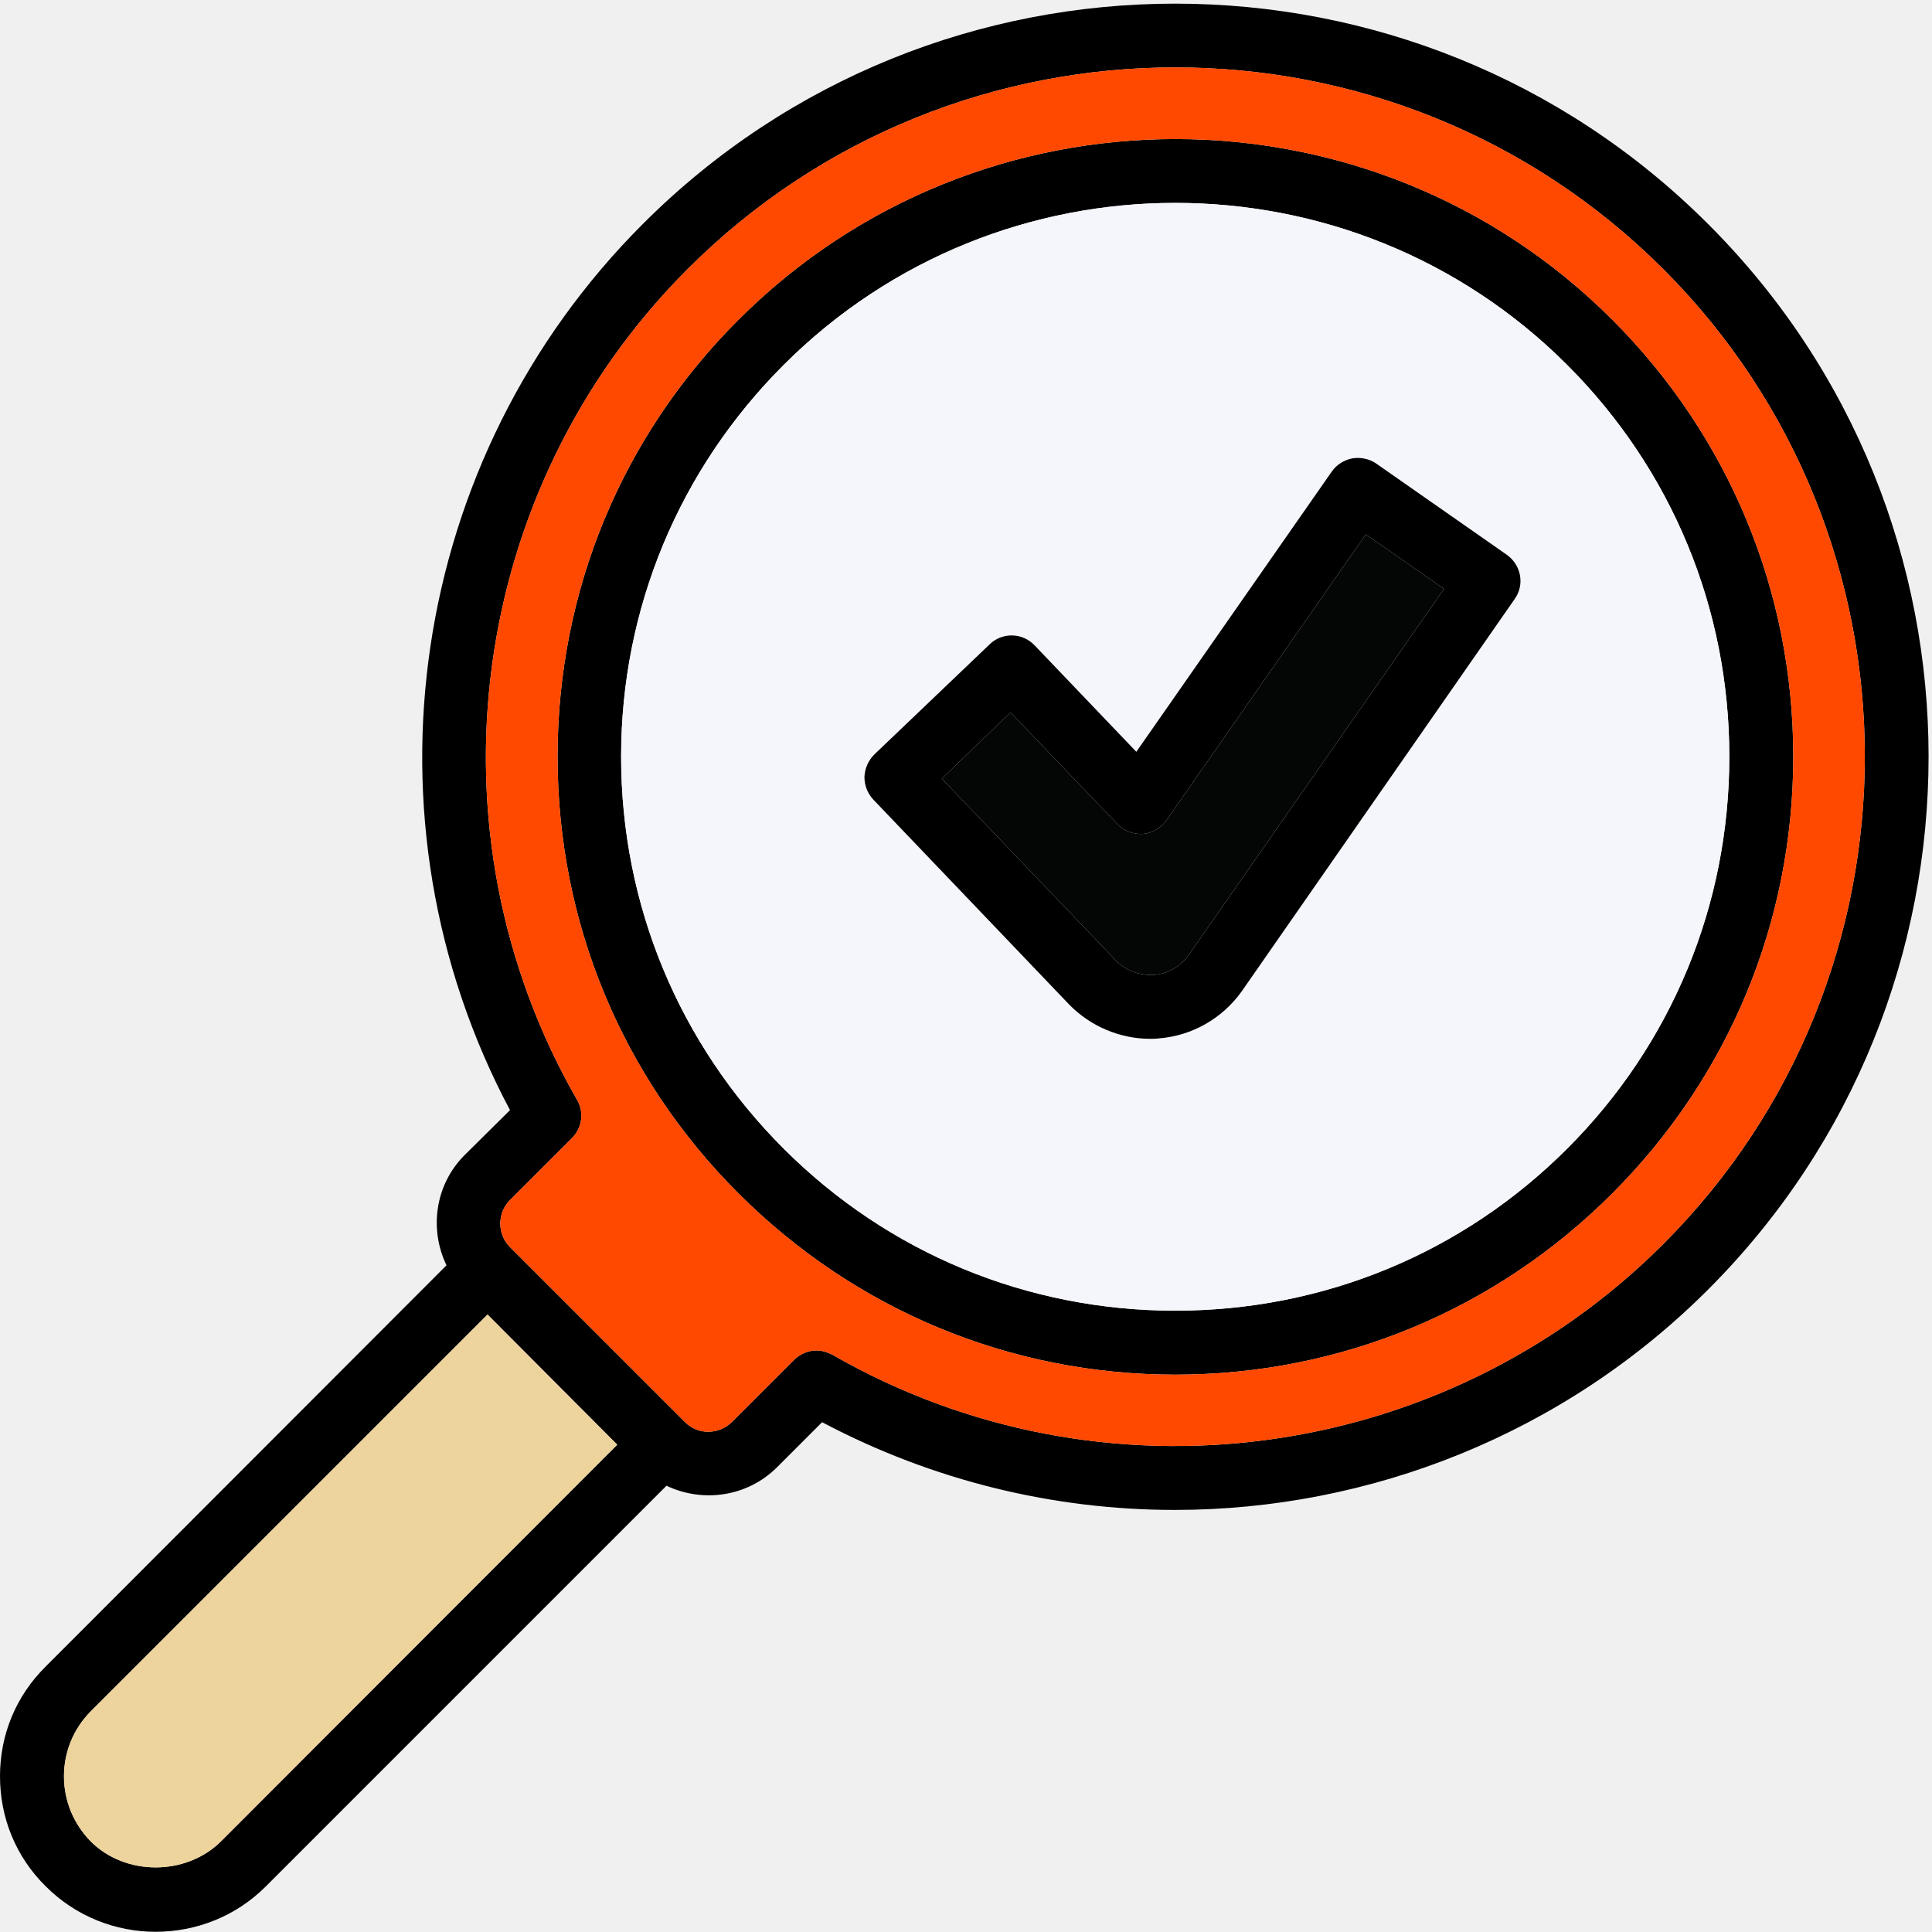
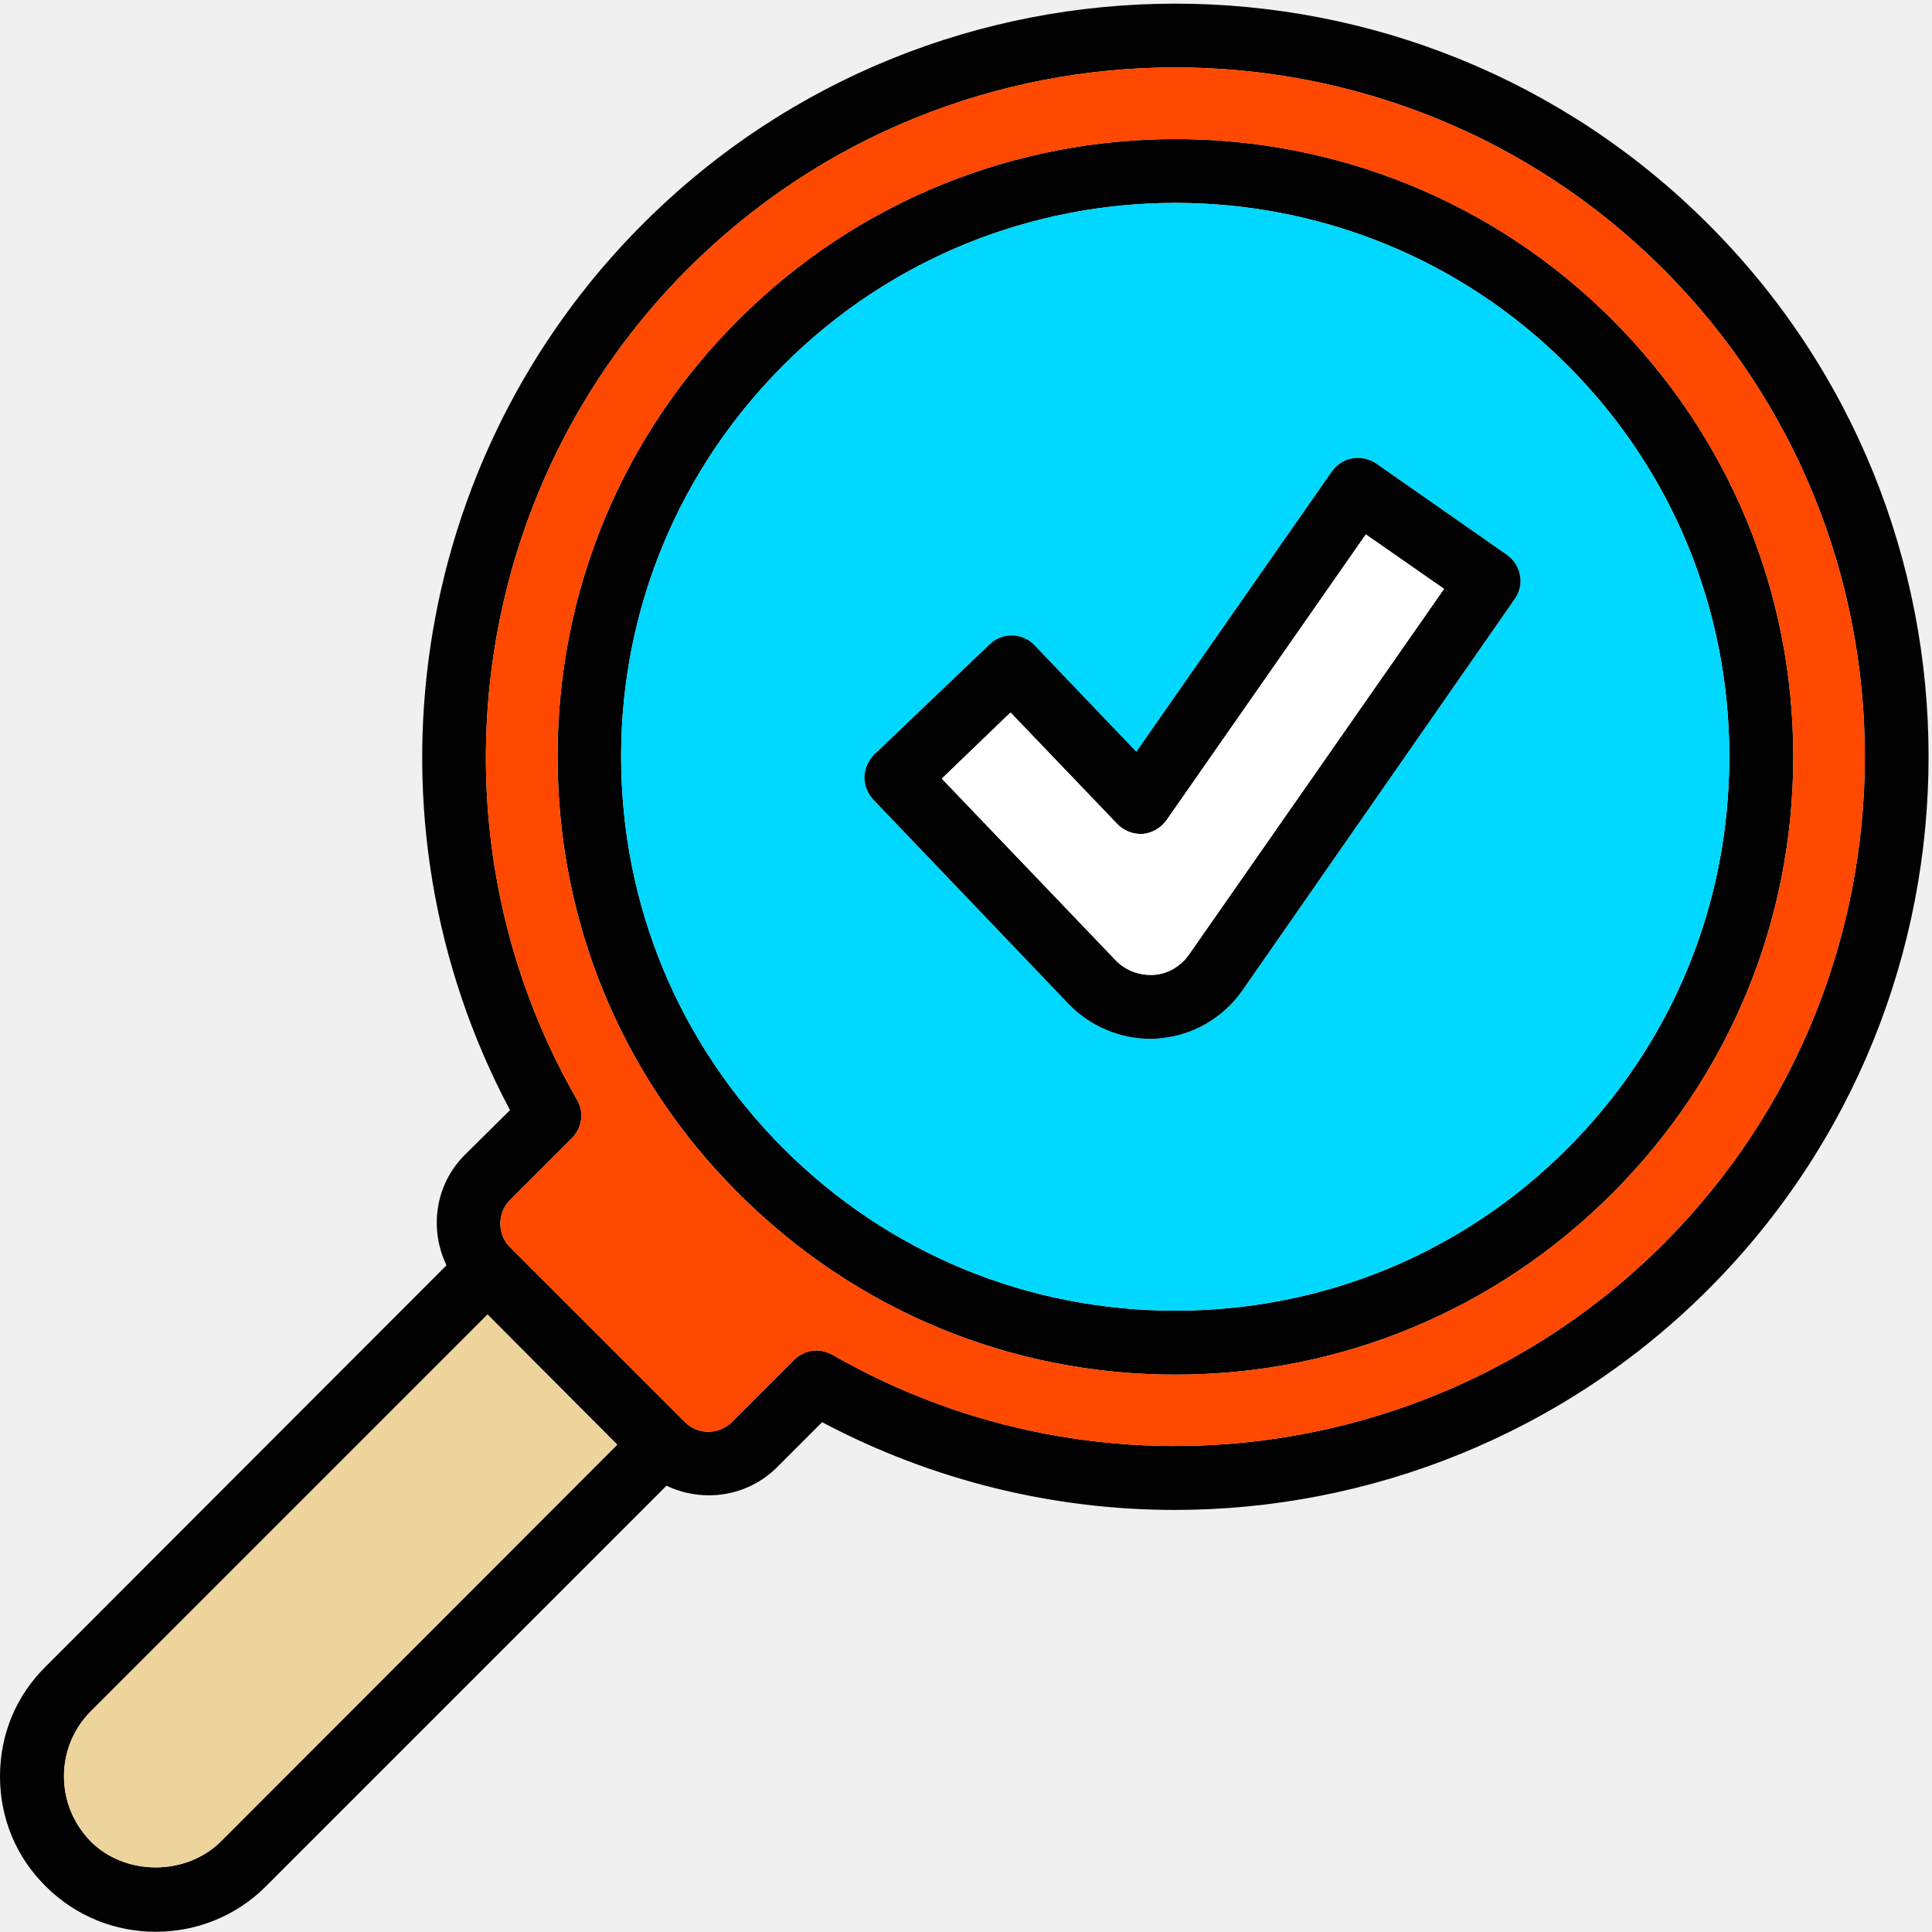
<svg xmlns="http://www.w3.org/2000/svg" width="500" zoomAndPan="magnify" viewBox="0 0 375 375" height="500" preserveAspectRatio="xMidYMid meet" version="1.0">
  <defs>
-     <clipPath id="bb565c43f7">
+     <clipPath id="d402b7280d">
      <path d="M 0 0.707 L 374.336 0.707 L 374.336 374.957 L 0 374.957 Z M 0 0.707 " clip-rule="nonzero" />
    </clipPath>
  </defs>
-   <path fill="#000000" d="M 335.66 146.852 C 335.66 118.156 324.5 91.145 304.199 70.844 C 283.227 49.871 255.707 39.383 228.105 39.383 C 200.59 39.383 173.074 49.871 152.098 70.844 C 131.797 91.145 120.559 118.156 120.559 146.852 C 120.559 175.629 131.797 202.641 152.098 222.941 C 172.402 243.246 199.418 254.402 228.105 254.402 C 256.883 254.402 283.895 243.246 304.199 222.941 C 324.5 202.641 335.66 175.629 335.66 146.852 Z M 312.922 62.035 C 335.574 84.684 348.074 114.805 348.074 146.852 C 348.074 178.898 335.574 209.016 312.922 231.668 C 290.273 254.32 260.156 266.82 228.105 266.82 C 196.141 266.82 166.027 254.32 143.375 231.668 C 120.637 209.016 108.223 178.898 108.223 146.852 C 108.223 114.805 120.637 84.684 143.375 62.035 C 190.105 15.309 266.195 15.309 312.922 62.035 " fill-opacity="1" fill-rule="nonzero" />
-   <g clip-path="url(#bb565c43f7)">
-     <path fill="#000000" d="M 119.801 280.41 L 94.633 255.156 L 17.617 332.172 C 14.262 335.527 12.418 340.059 12.418 344.758 C 12.418 349.539 14.262 353.984 17.617 357.426 C 24.328 364.137 36.074 364.137 42.871 357.426 Z M 322.824 241.484 C 375.008 189.301 375.008 104.398 322.824 52.219 C 270.559 0.039 185.656 0.039 133.473 52.219 C 90.855 94.836 81.965 161.195 112 213.465 C 113.426 215.898 113.004 218.918 110.992 220.93 L 98.992 232.926 C 96.48 235.441 96.48 239.555 98.992 242.07 L 132.973 276.047 C 135.488 278.566 139.516 278.48 142.031 276.047 L 154.113 263.965 C 155.285 262.793 156.883 262.121 158.477 262.121 C 159.566 262.121 160.574 262.457 161.578 262.957 C 213.844 292.992 280.121 284.184 322.824 241.484 Z M 331.551 43.496 C 388.598 100.457 388.598 193.242 331.551 250.293 C 303.445 278.398 265.859 293.078 228.023 293.078 C 204.617 293.078 181.125 287.457 159.566 276.047 L 150.844 284.773 C 145.051 290.562 136.41 291.734 129.363 288.379 L 51.594 366.152 C 45.723 372.023 38.004 374.957 30.199 374.957 C 22.484 374.957 14.766 372.023 8.895 366.152 C 3.102 360.445 0 352.895 0 344.758 C 0 336.703 3.102 329.152 8.895 323.445 L 86.664 245.594 C 83.305 238.629 84.398 229.988 90.184 224.199 L 98.992 215.477 C 68.961 159.016 79.281 88.965 124.75 43.496 C 181.715 -13.555 274.5 -13.555 331.551 43.496 " fill-opacity="1" fill-rule="nonzero" />
+   <path fill="#010101" d="M 335.66 146.852 C 335.66 118.156 324.5 91.145 304.199 70.844 C 283.227 49.871 255.707 39.383 228.105 39.383 C 200.59 39.383 173.074 49.871 152.098 70.844 C 131.797 91.145 120.559 118.156 120.559 146.852 C 120.559 175.629 131.797 202.641 152.098 222.941 C 172.402 243.246 199.418 254.402 228.105 254.402 C 256.883 254.402 283.895 243.246 304.199 222.941 C 324.5 202.641 335.66 175.629 335.66 146.852 Z M 312.922 62.035 C 335.574 84.684 348.074 114.805 348.074 146.852 C 348.074 178.898 335.574 209.016 312.922 231.668 C 290.273 254.32 260.156 266.82 228.105 266.82 C 196.141 266.82 166.027 254.32 143.375 231.668 C 120.637 209.016 108.223 178.898 108.223 146.852 C 108.223 114.805 120.637 84.684 143.375 62.035 C 190.105 15.309 266.195 15.309 312.922 62.035 " fill-opacity="1" fill-rule="nonzero" />
+   <g clip-path="url(#d402b7280d)">
+     <path fill="#010101" d="M 119.801 280.41 L 94.633 255.156 L 17.617 332.172 C 14.262 335.527 12.418 340.059 12.418 344.758 C 12.418 349.539 14.262 353.984 17.617 357.426 C 24.328 364.137 36.074 364.137 42.871 357.426 Z M 322.824 241.484 C 375.008 189.301 375.008 104.398 322.824 52.219 C 270.559 0.039 185.656 0.039 133.473 52.219 C 90.855 94.836 81.965 161.195 112 213.465 C 113.426 215.898 113.004 218.918 110.992 220.93 L 98.992 232.926 C 96.48 235.441 96.48 239.555 98.992 242.07 L 132.973 276.047 C 135.488 278.566 139.516 278.48 142.031 276.047 L 154.113 263.965 C 155.285 262.793 156.883 262.121 158.477 262.121 C 159.566 262.121 160.574 262.457 161.578 262.957 C 213.844 292.992 280.121 284.184 322.824 241.484 Z M 331.551 43.496 C 388.598 100.457 388.598 193.242 331.551 250.293 C 303.445 278.398 265.859 293.078 228.023 293.078 C 204.617 293.078 181.125 287.457 159.566 276.047 L 150.844 284.773 C 145.051 290.562 136.41 291.734 129.363 288.379 L 51.594 366.152 C 45.723 372.023 38.004 374.957 30.199 374.957 C 22.484 374.957 14.766 372.023 8.895 366.152 C 3.102 360.445 0 352.895 0 344.758 C 0 336.703 3.102 329.152 8.895 323.445 L 86.664 245.594 C 83.305 238.629 84.398 229.988 90.184 224.199 L 98.992 215.477 C 68.961 159.016 79.281 88.965 124.75 43.496 C 181.715 -13.555 274.5 -13.555 331.551 43.496 " fill-opacity="1" fill-rule="nonzero" />
  </g>
-   <path fill="#f4f6fc" d="M 293.965 116.316 C 295.977 113.543 295.305 109.688 292.453 107.672 L 267.117 89.973 C 265.773 89.051 264.098 88.711 262.504 88.965 C 260.824 89.301 259.398 90.223 258.477 91.562 L 220.559 145.926 L 200.84 125.289 C 198.492 122.773 194.551 122.691 192.117 125.039 L 169.719 146.43 C 168.543 147.605 167.871 149.113 167.789 150.797 C 167.789 152.473 168.375 153.984 169.551 155.242 L 207.555 195.008 C 211.664 199.203 217.371 201.633 223.242 201.633 C 223.746 201.633 224.336 201.633 224.918 201.551 C 231.379 201.047 237.25 197.691 241.027 192.402 Z M 304.199 70.844 C 324.5 91.145 335.66 118.156 335.66 146.852 C 335.66 175.629 324.5 202.641 304.199 222.941 C 283.895 243.246 256.883 254.402 228.105 254.402 C 199.418 254.402 172.402 243.246 152.098 222.941 C 131.797 202.641 120.559 175.629 120.559 146.852 C 120.559 118.156 131.797 91.145 152.098 70.844 C 173.074 49.871 200.59 39.383 228.105 39.383 C 255.707 39.383 283.227 49.871 304.199 70.844 " fill-opacity="1" fill-rule="nonzero" />
+   <path fill="#00d8ff" d="M 293.965 116.316 C 295.977 113.543 295.305 109.688 292.453 107.672 L 267.117 89.973 C 265.773 89.051 264.098 88.711 262.504 88.965 C 260.824 89.301 259.398 90.223 258.477 91.562 L 220.559 145.926 L 200.84 125.289 C 198.492 122.773 194.551 122.691 192.117 125.039 L 169.719 146.43 C 168.543 147.605 167.871 149.113 167.789 150.797 C 167.789 152.473 168.375 153.984 169.551 155.242 L 207.555 195.008 C 211.664 199.203 217.371 201.633 223.242 201.633 C 223.746 201.633 224.336 201.633 224.918 201.551 C 231.379 201.047 237.25 197.691 241.027 192.402 Z M 304.199 70.844 C 324.5 91.145 335.66 118.156 335.66 146.852 C 335.66 175.629 324.5 202.641 304.199 222.941 C 283.895 243.246 256.883 254.402 228.105 254.402 C 199.418 254.402 172.402 243.246 152.098 222.941 C 131.797 202.641 120.559 175.629 120.559 146.852 C 120.559 118.156 131.797 91.145 152.098 70.844 C 173.074 49.871 200.59 39.383 228.105 39.383 C 255.707 39.383 283.227 49.871 304.199 70.844 " fill-opacity="1" fill-rule="nonzero" />
  <path fill="#ff4800" d="M 348.074 146.852 C 348.074 114.805 335.574 84.684 312.922 62.035 C 266.195 15.309 190.105 15.309 143.375 62.035 C 120.637 84.684 108.223 114.805 108.223 146.852 C 108.223 178.898 120.637 209.016 143.375 231.668 C 166.027 254.32 196.141 266.82 228.105 266.82 C 260.156 266.82 290.273 254.32 312.922 231.668 C 335.574 209.016 348.074 178.898 348.074 146.852 Z M 322.824 52.219 C 375.008 104.398 375.008 189.301 322.824 241.484 C 280.121 284.184 213.844 292.992 161.578 262.957 C 160.574 262.457 159.566 262.121 158.477 262.121 C 156.883 262.121 155.285 262.793 154.113 263.965 L 142.031 276.047 C 139.516 278.48 135.488 278.566 132.973 276.047 L 98.992 242.07 C 96.48 239.555 96.48 235.441 98.992 232.926 L 110.992 220.93 C 113.004 218.918 113.426 215.898 112 213.465 C 81.965 161.195 90.855 94.836 133.473 52.219 C 185.656 0.039 270.559 0.039 322.824 52.219 " fill-opacity="1" fill-rule="nonzero" />
-   <path fill="#000000" d="M 230.789 185.273 L 280.289 114.301 L 265.105 103.73 L 226.43 159.184 C 225.34 160.691 223.66 161.699 221.816 161.867 C 219.969 161.953 218.125 161.281 216.863 159.938 L 196.141 138.293 L 182.805 151.129 L 216.527 186.363 C 218.461 188.379 221.145 189.387 223.996 189.215 C 226.68 189.051 229.199 187.539 230.789 185.273 Z M 292.453 107.672 C 295.305 109.688 295.977 113.543 293.965 116.316 L 241.027 192.402 C 237.25 197.691 231.379 201.047 224.918 201.551 C 224.336 201.633 223.746 201.633 223.242 201.633 C 217.371 201.633 211.664 199.203 207.555 195.008 L 169.551 155.242 C 168.375 153.984 167.789 152.473 167.789 150.797 C 167.871 149.113 168.543 147.605 169.719 146.43 L 192.117 125.039 C 194.551 122.691 198.492 122.773 200.84 125.289 L 220.559 145.926 L 258.477 91.562 C 259.398 90.223 260.824 89.301 262.504 88.965 C 264.098 88.711 265.773 89.051 267.117 89.973 L 292.453 107.672 " fill-opacity="1" fill-rule="nonzero" />
-   <path fill="#040606" d="M 280.289 114.301 L 230.789 185.273 C 229.199 187.539 226.68 189.051 223.996 189.215 C 221.145 189.387 218.461 188.379 216.527 186.363 L 182.805 151.129 L 196.141 138.293 L 216.863 159.938 C 218.125 161.281 219.969 161.953 221.816 161.867 C 223.66 161.699 225.34 160.691 226.43 159.184 L 265.105 103.73 L 280.289 114.301 " fill-opacity="1" fill-rule="nonzero" />
+   <path fill="#010101" d="M 230.789 185.273 L 280.289 114.301 L 265.105 103.73 L 226.43 159.184 C 225.34 160.691 223.66 161.699 221.816 161.867 C 219.969 161.953 218.125 161.281 216.863 159.938 L 196.141 138.293 L 182.805 151.129 L 216.527 186.363 C 218.461 188.379 221.145 189.387 223.996 189.215 C 226.68 189.051 229.199 187.539 230.789 185.273 Z M 292.453 107.672 C 295.305 109.688 295.977 113.543 293.965 116.316 L 241.027 192.402 C 237.25 197.691 231.379 201.047 224.918 201.551 C 224.336 201.633 223.746 201.633 223.242 201.633 C 217.371 201.633 211.664 199.203 207.555 195.008 L 169.551 155.242 C 168.375 153.984 167.789 152.473 167.789 150.797 C 167.871 149.113 168.543 147.605 169.719 146.43 L 192.117 125.039 C 194.551 122.691 198.492 122.773 200.84 125.289 L 220.559 145.926 L 258.477 91.562 C 259.398 90.223 260.824 89.301 262.504 88.965 C 264.098 88.711 265.773 89.051 267.117 89.973 L 292.453 107.672 " fill-opacity="1" fill-rule="nonzero" />
+   <path fill="#ffffff" d="M 280.289 114.301 L 230.789 185.273 C 229.199 187.539 226.68 189.051 223.996 189.215 C 221.145 189.387 218.461 188.379 216.527 186.363 L 182.805 151.129 L 196.141 138.293 L 216.863 159.938 C 218.125 161.281 219.969 161.953 221.816 161.867 C 223.66 161.699 225.34 160.691 226.43 159.184 L 265.105 103.73 L 280.289 114.301 " fill-opacity="1" fill-rule="nonzero" />
  <path fill="#edd39c" d="M 94.633 255.156 L 119.801 280.41 L 42.871 357.426 C 36.074 364.137 24.328 364.137 17.617 357.426 C 14.262 353.984 12.418 349.539 12.418 344.758 C 12.418 340.059 14.262 335.527 17.617 332.172 L 94.633 255.156 " fill-opacity="1" fill-rule="nonzero" />
</svg>
